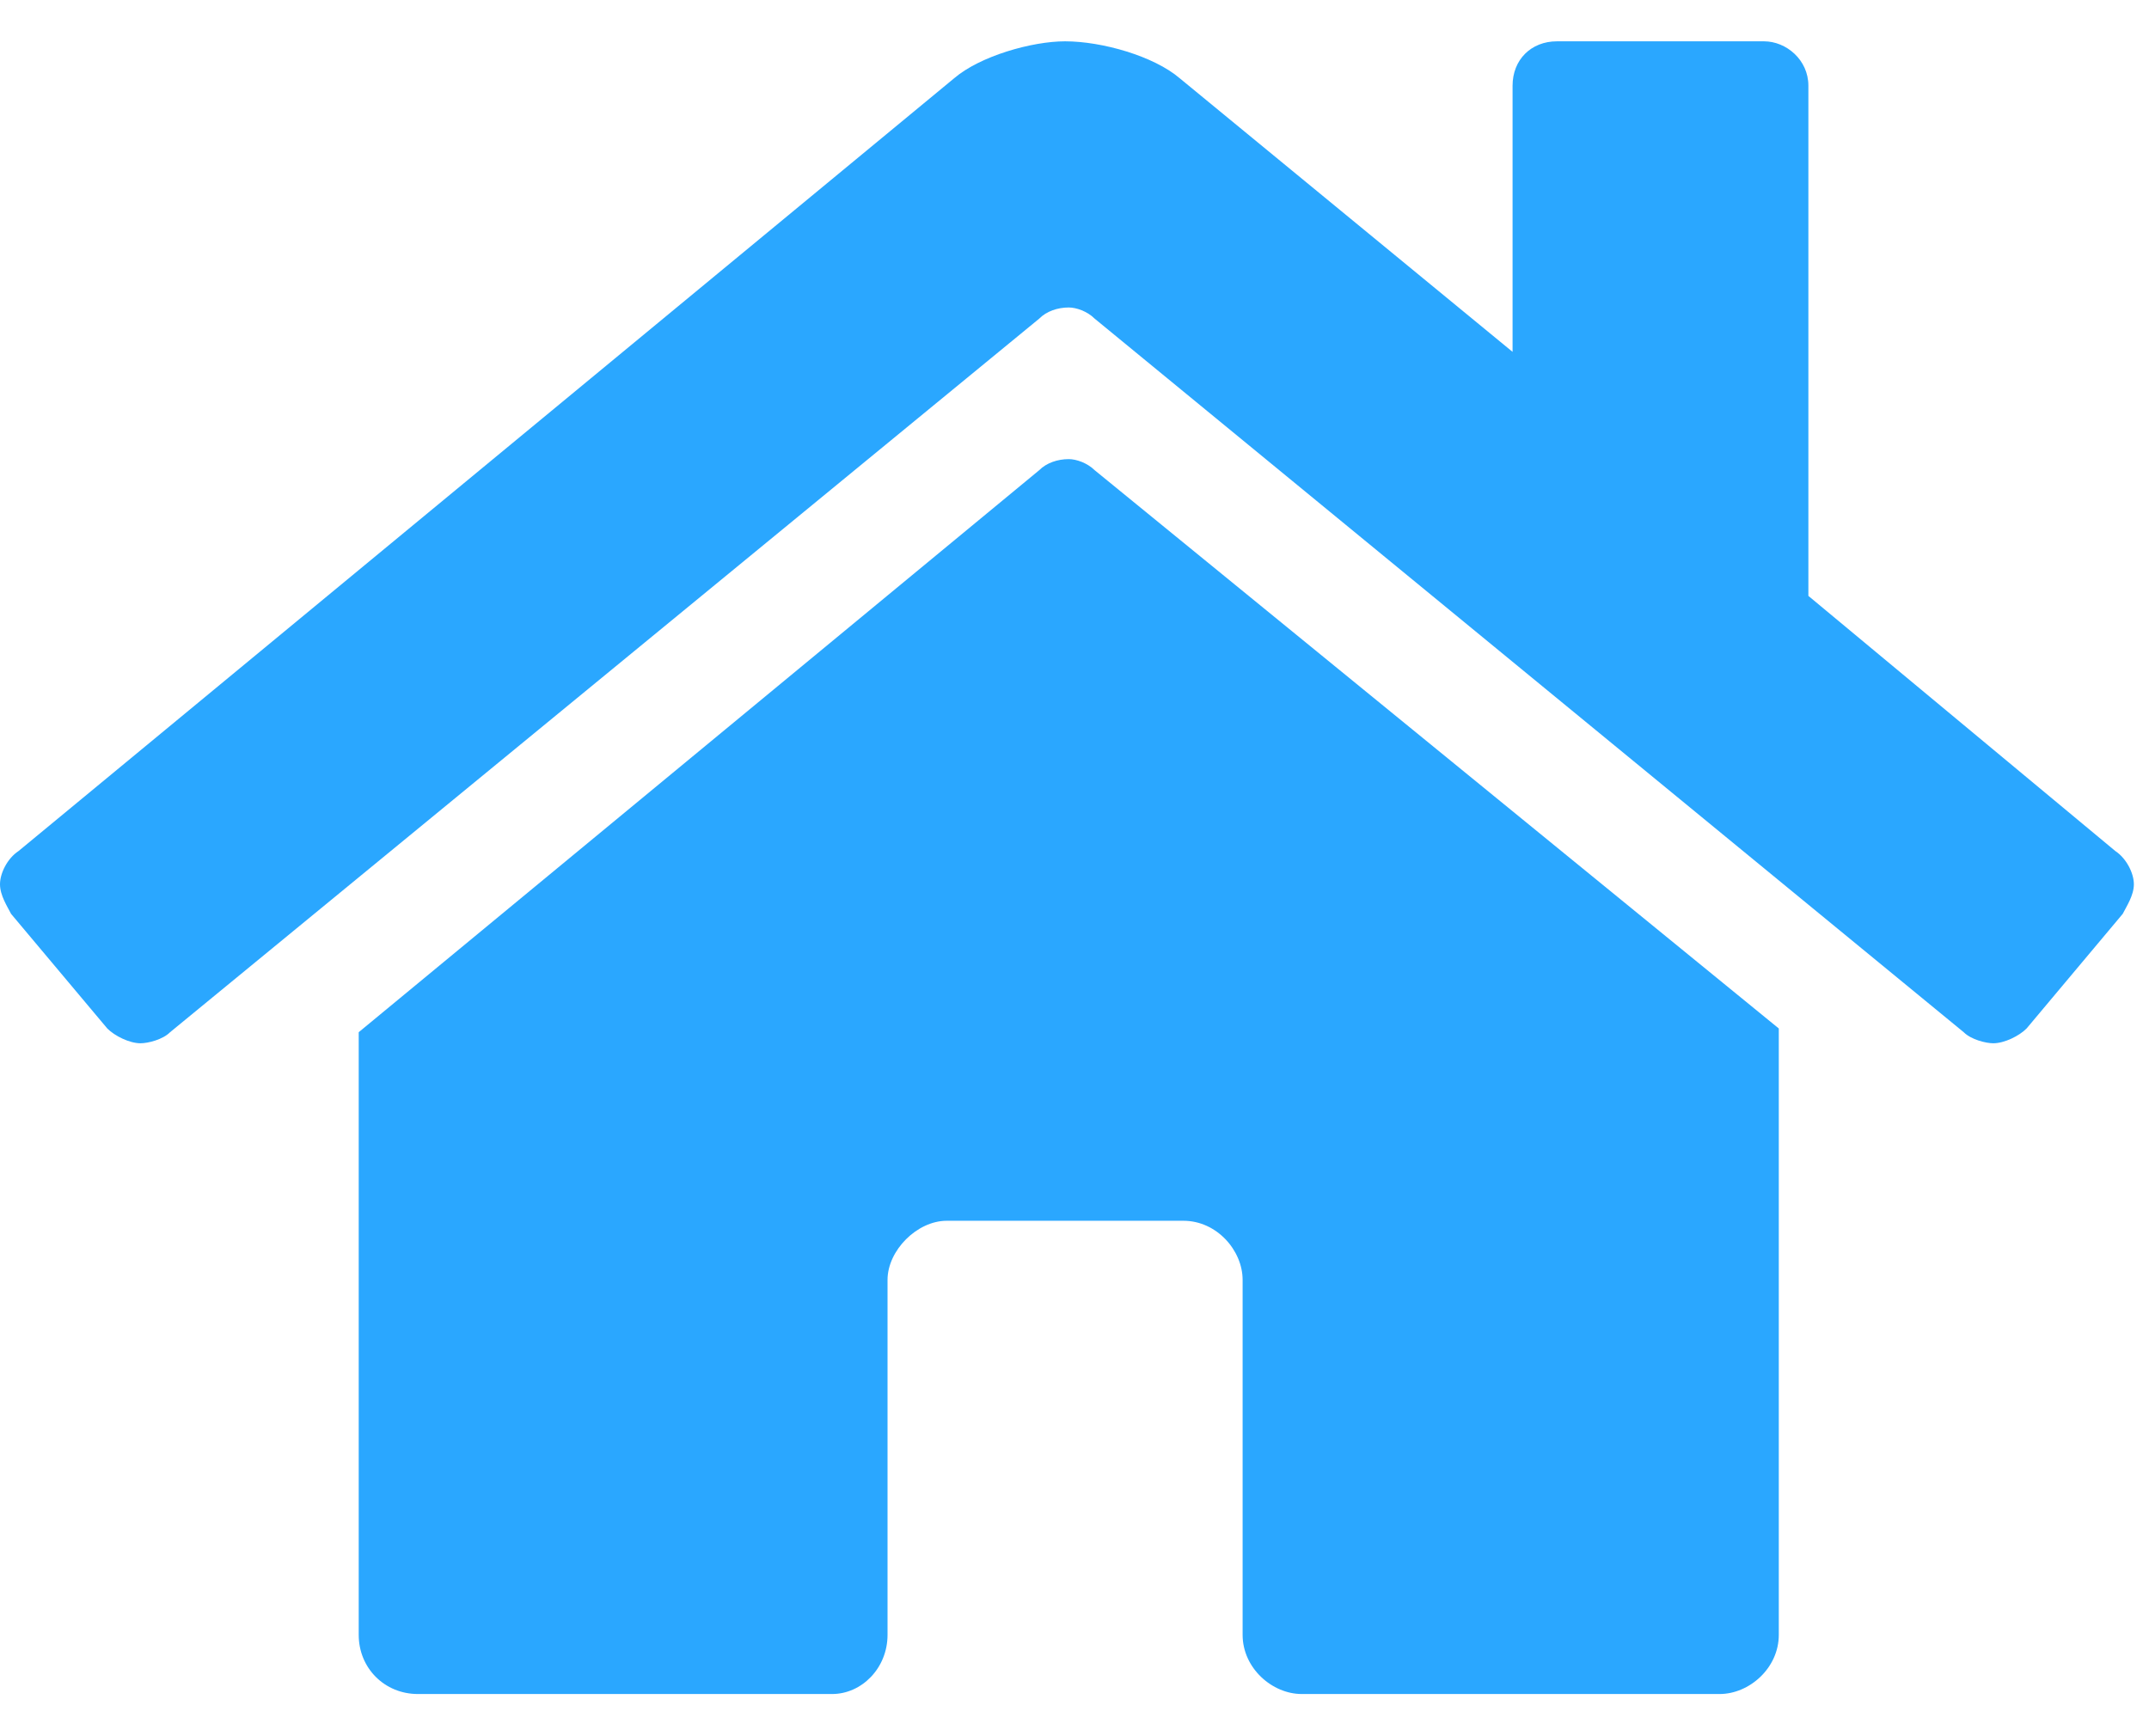
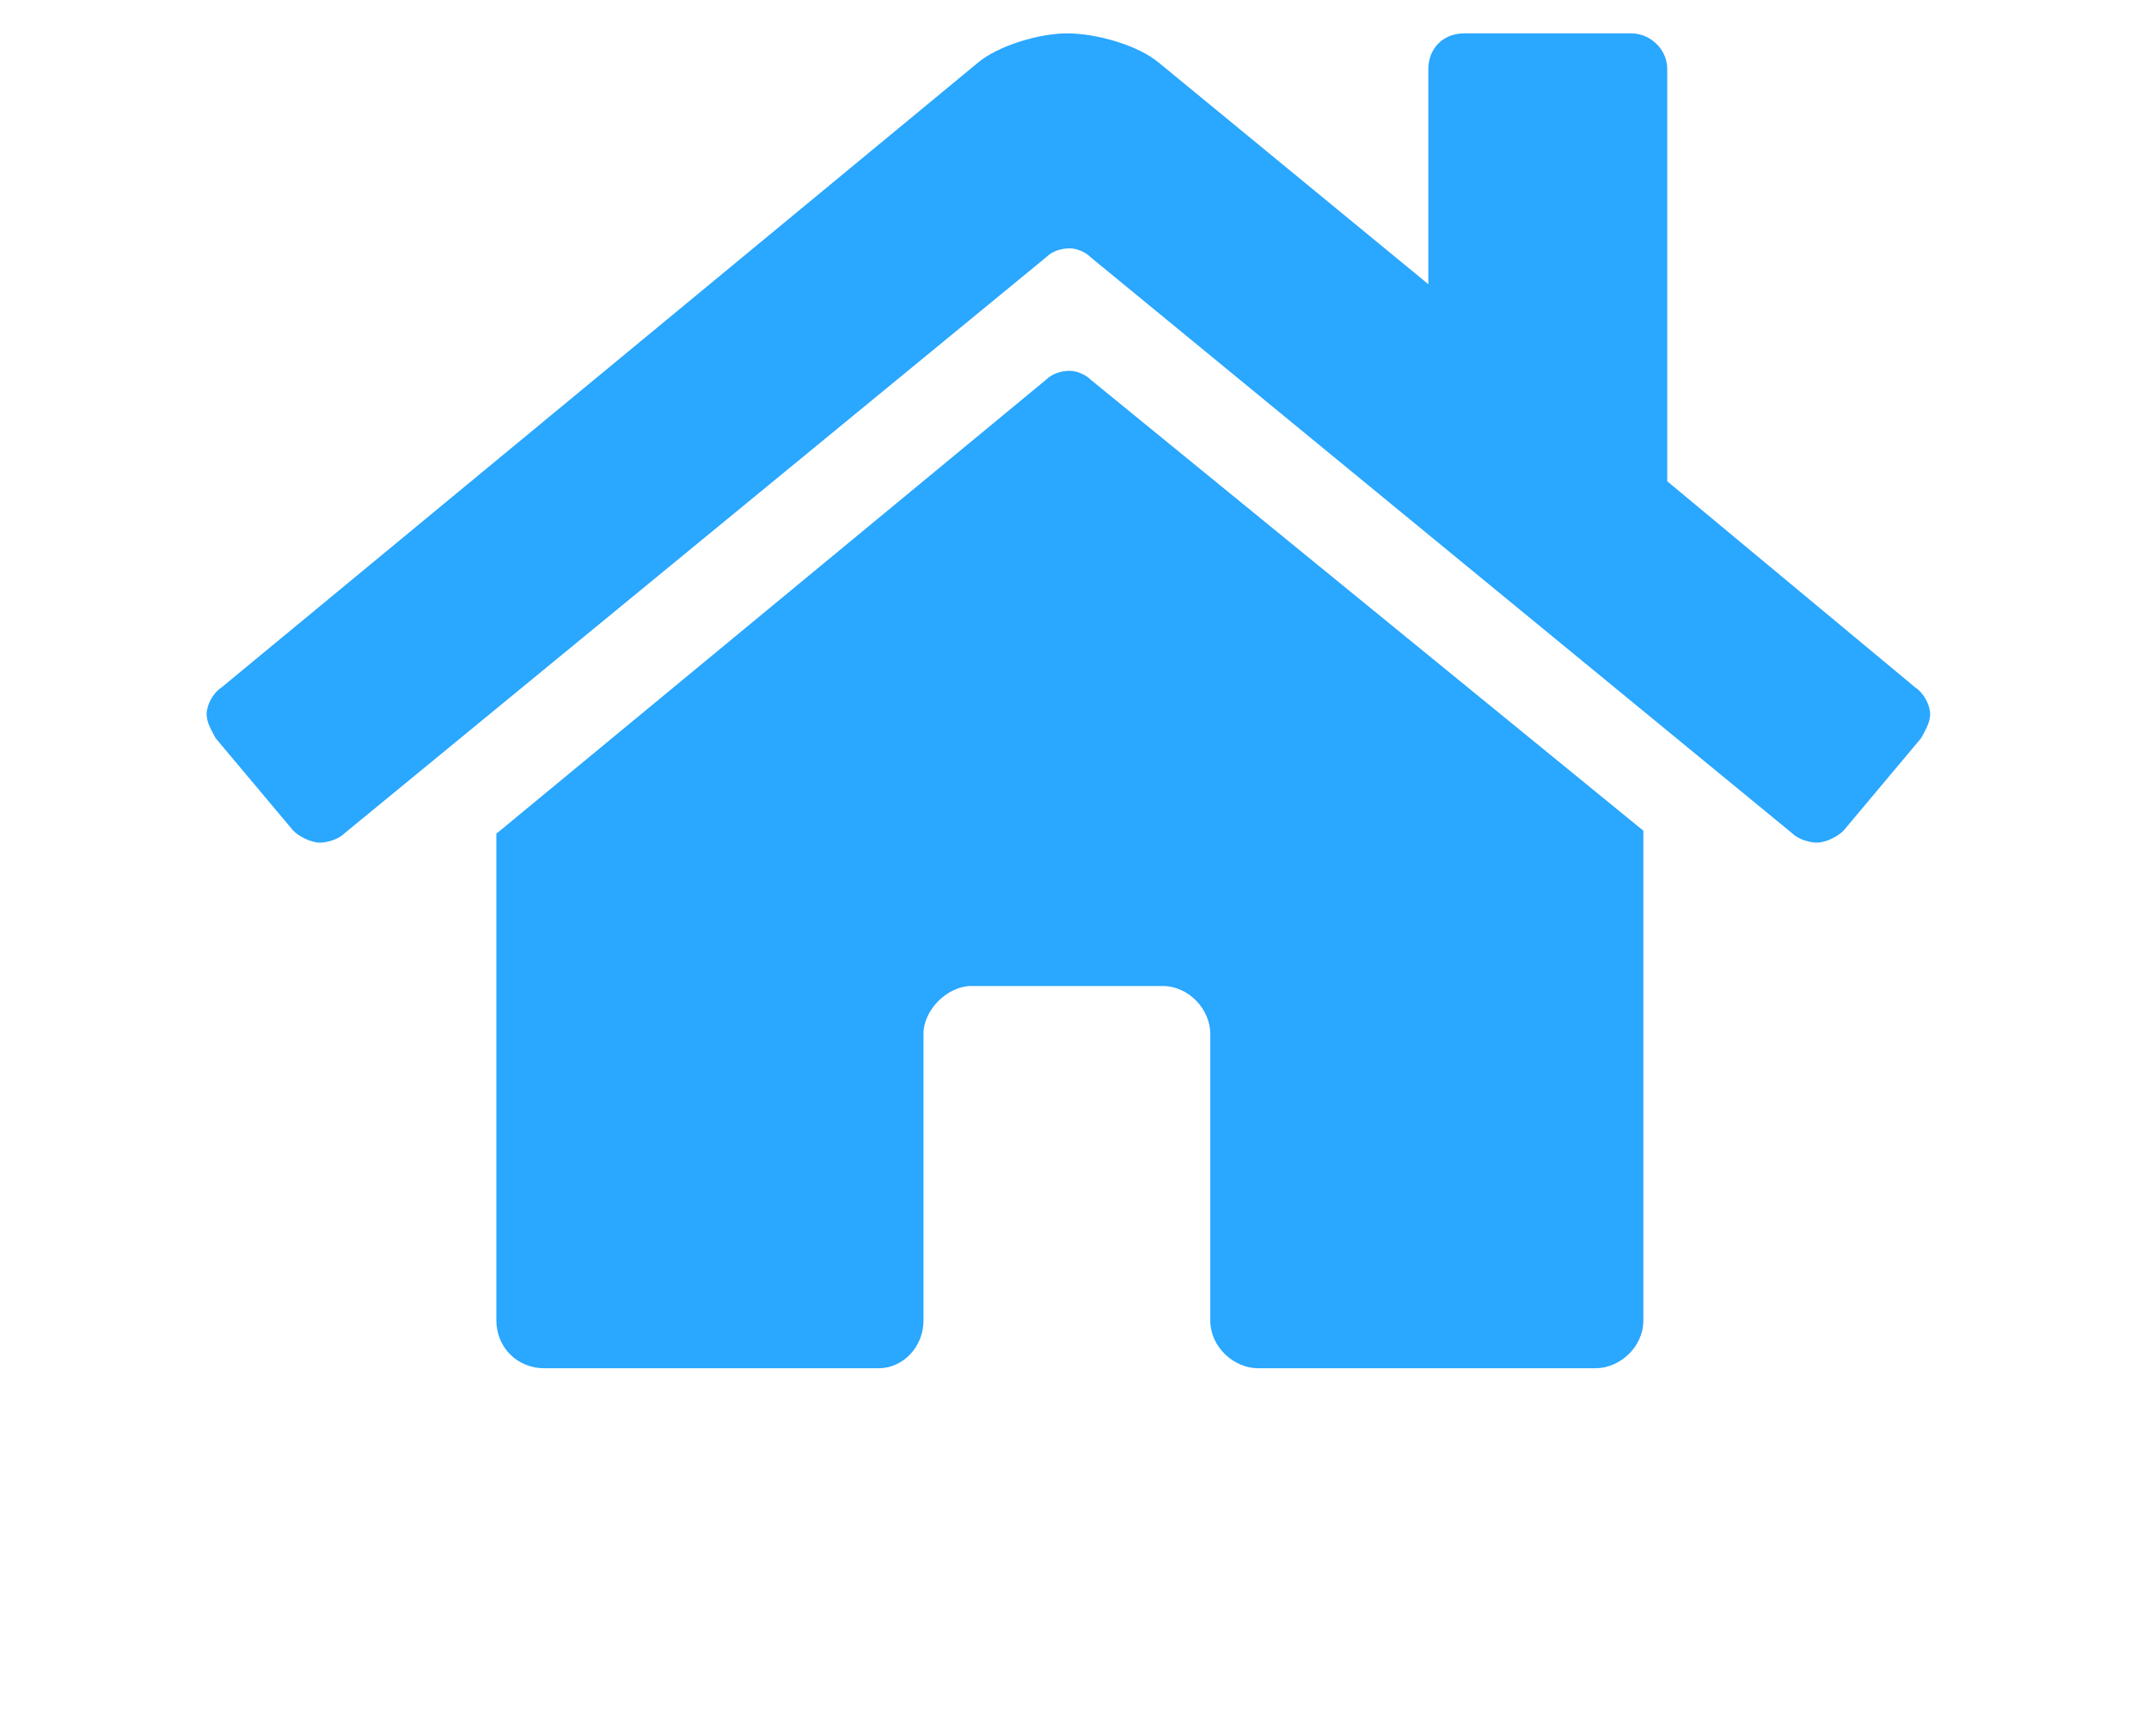
- <svg xmlns="http://www.w3.org/2000/svg" width="26" height="21" viewBox="0 0 26 21" fill="none">
+ <svg xmlns="http://www.w3.org/2000/svg" width="26" height="21" viewBox="0 0 26 26" fill="none">
  <path d="M12.573 5.69L4.34 12.491V19.784C4.34 20.187 4.653 20.5 5.056 20.5H10.067C10.425 20.5 10.738 20.187 10.738 19.784V15.489C10.738 15.131 11.096 14.773 11.454 14.773H14.318C14.72 14.773 15.034 15.131 15.034 15.489V19.784C15.034 20.187 15.392 20.5 15.749 20.5H20.805C21.163 20.5 21.521 20.187 21.521 19.784V12.446L13.244 5.69C13.154 5.601 13.02 5.556 12.931 5.556C12.796 5.556 12.662 5.601 12.573 5.69ZM25.593 10.299L21.879 7.211V1.037C21.879 0.724 21.611 0.5 21.342 0.5H18.837C18.523 0.5 18.3 0.724 18.3 1.037V4.258L14.273 0.947C13.96 0.679 13.333 0.5 12.886 0.5C12.483 0.5 11.857 0.679 11.544 0.947L0.224 10.299C0.089 10.388 0 10.567 0 10.701C0 10.836 0.089 10.97 0.134 11.059L1.298 12.446C1.387 12.536 1.566 12.625 1.7 12.625C1.79 12.625 1.969 12.581 2.058 12.491L12.573 3.856C12.662 3.766 12.796 3.721 12.931 3.721C13.02 3.721 13.154 3.766 13.244 3.856L23.758 12.491C23.848 12.581 24.027 12.625 24.116 12.625C24.251 12.625 24.43 12.536 24.519 12.446L25.682 11.059C25.727 10.97 25.817 10.836 25.817 10.701C25.817 10.567 25.727 10.388 25.593 10.299Z" fill="#2AA7FF" />
</svg>
